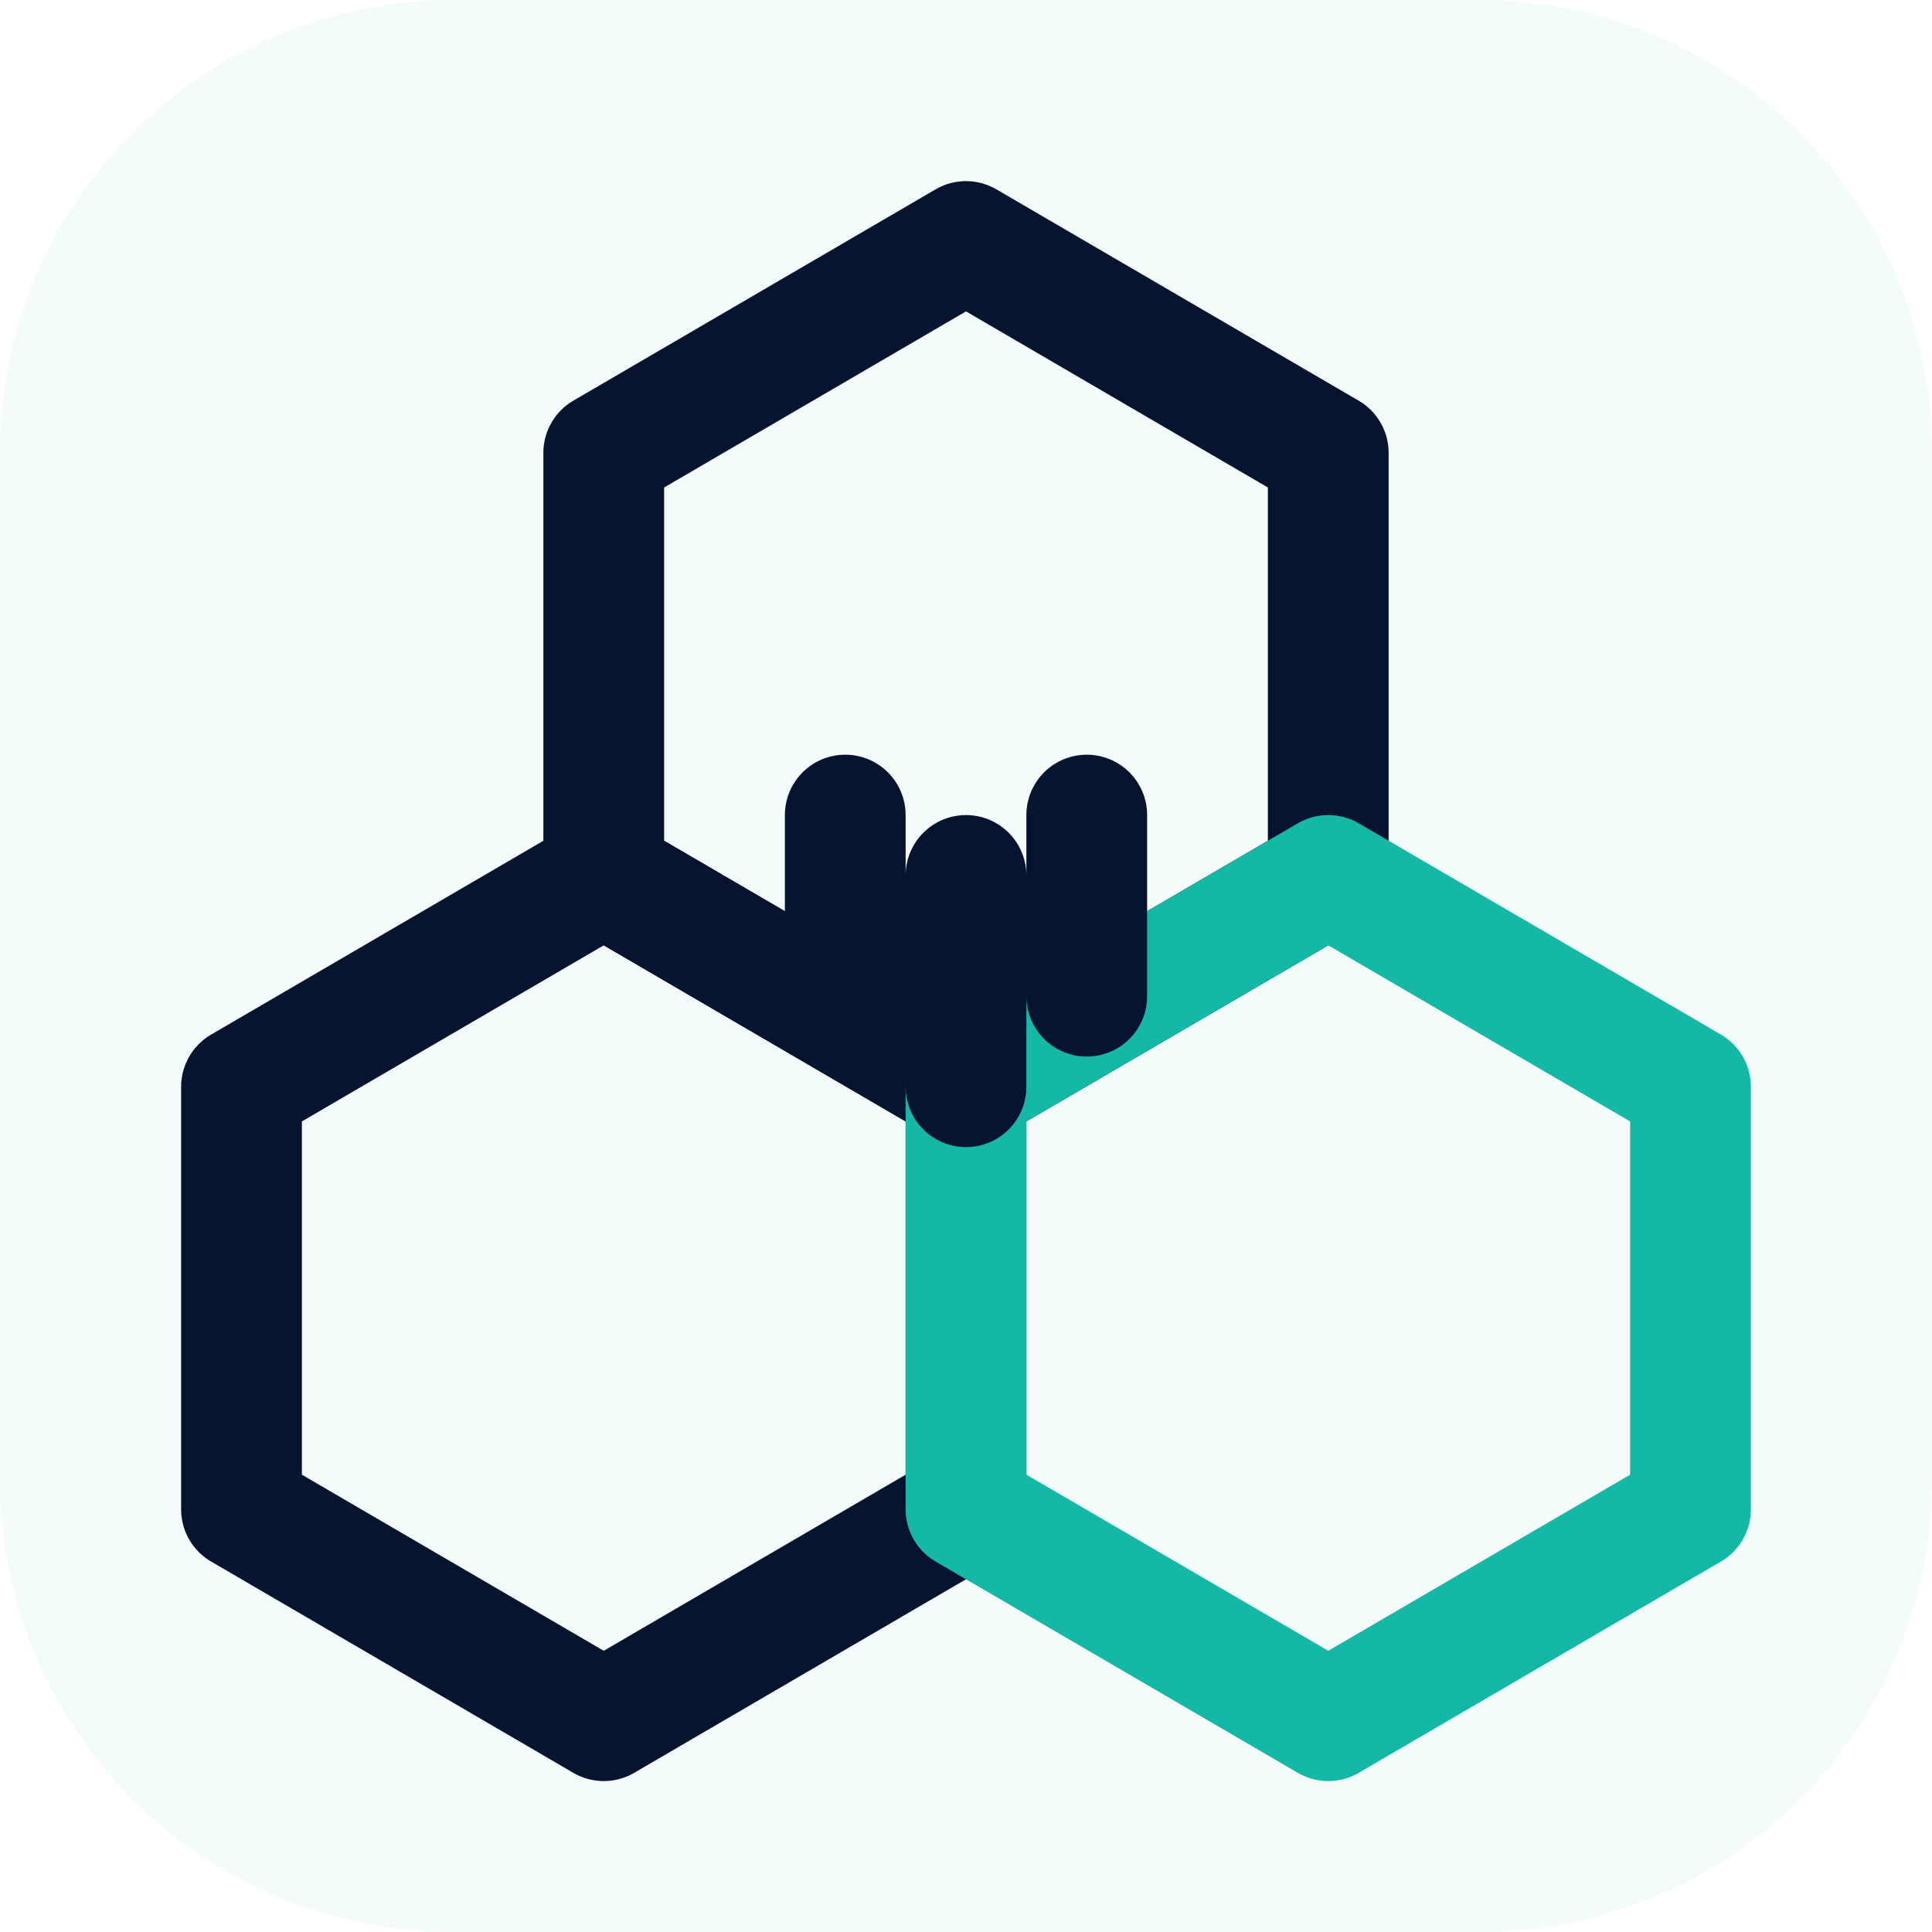
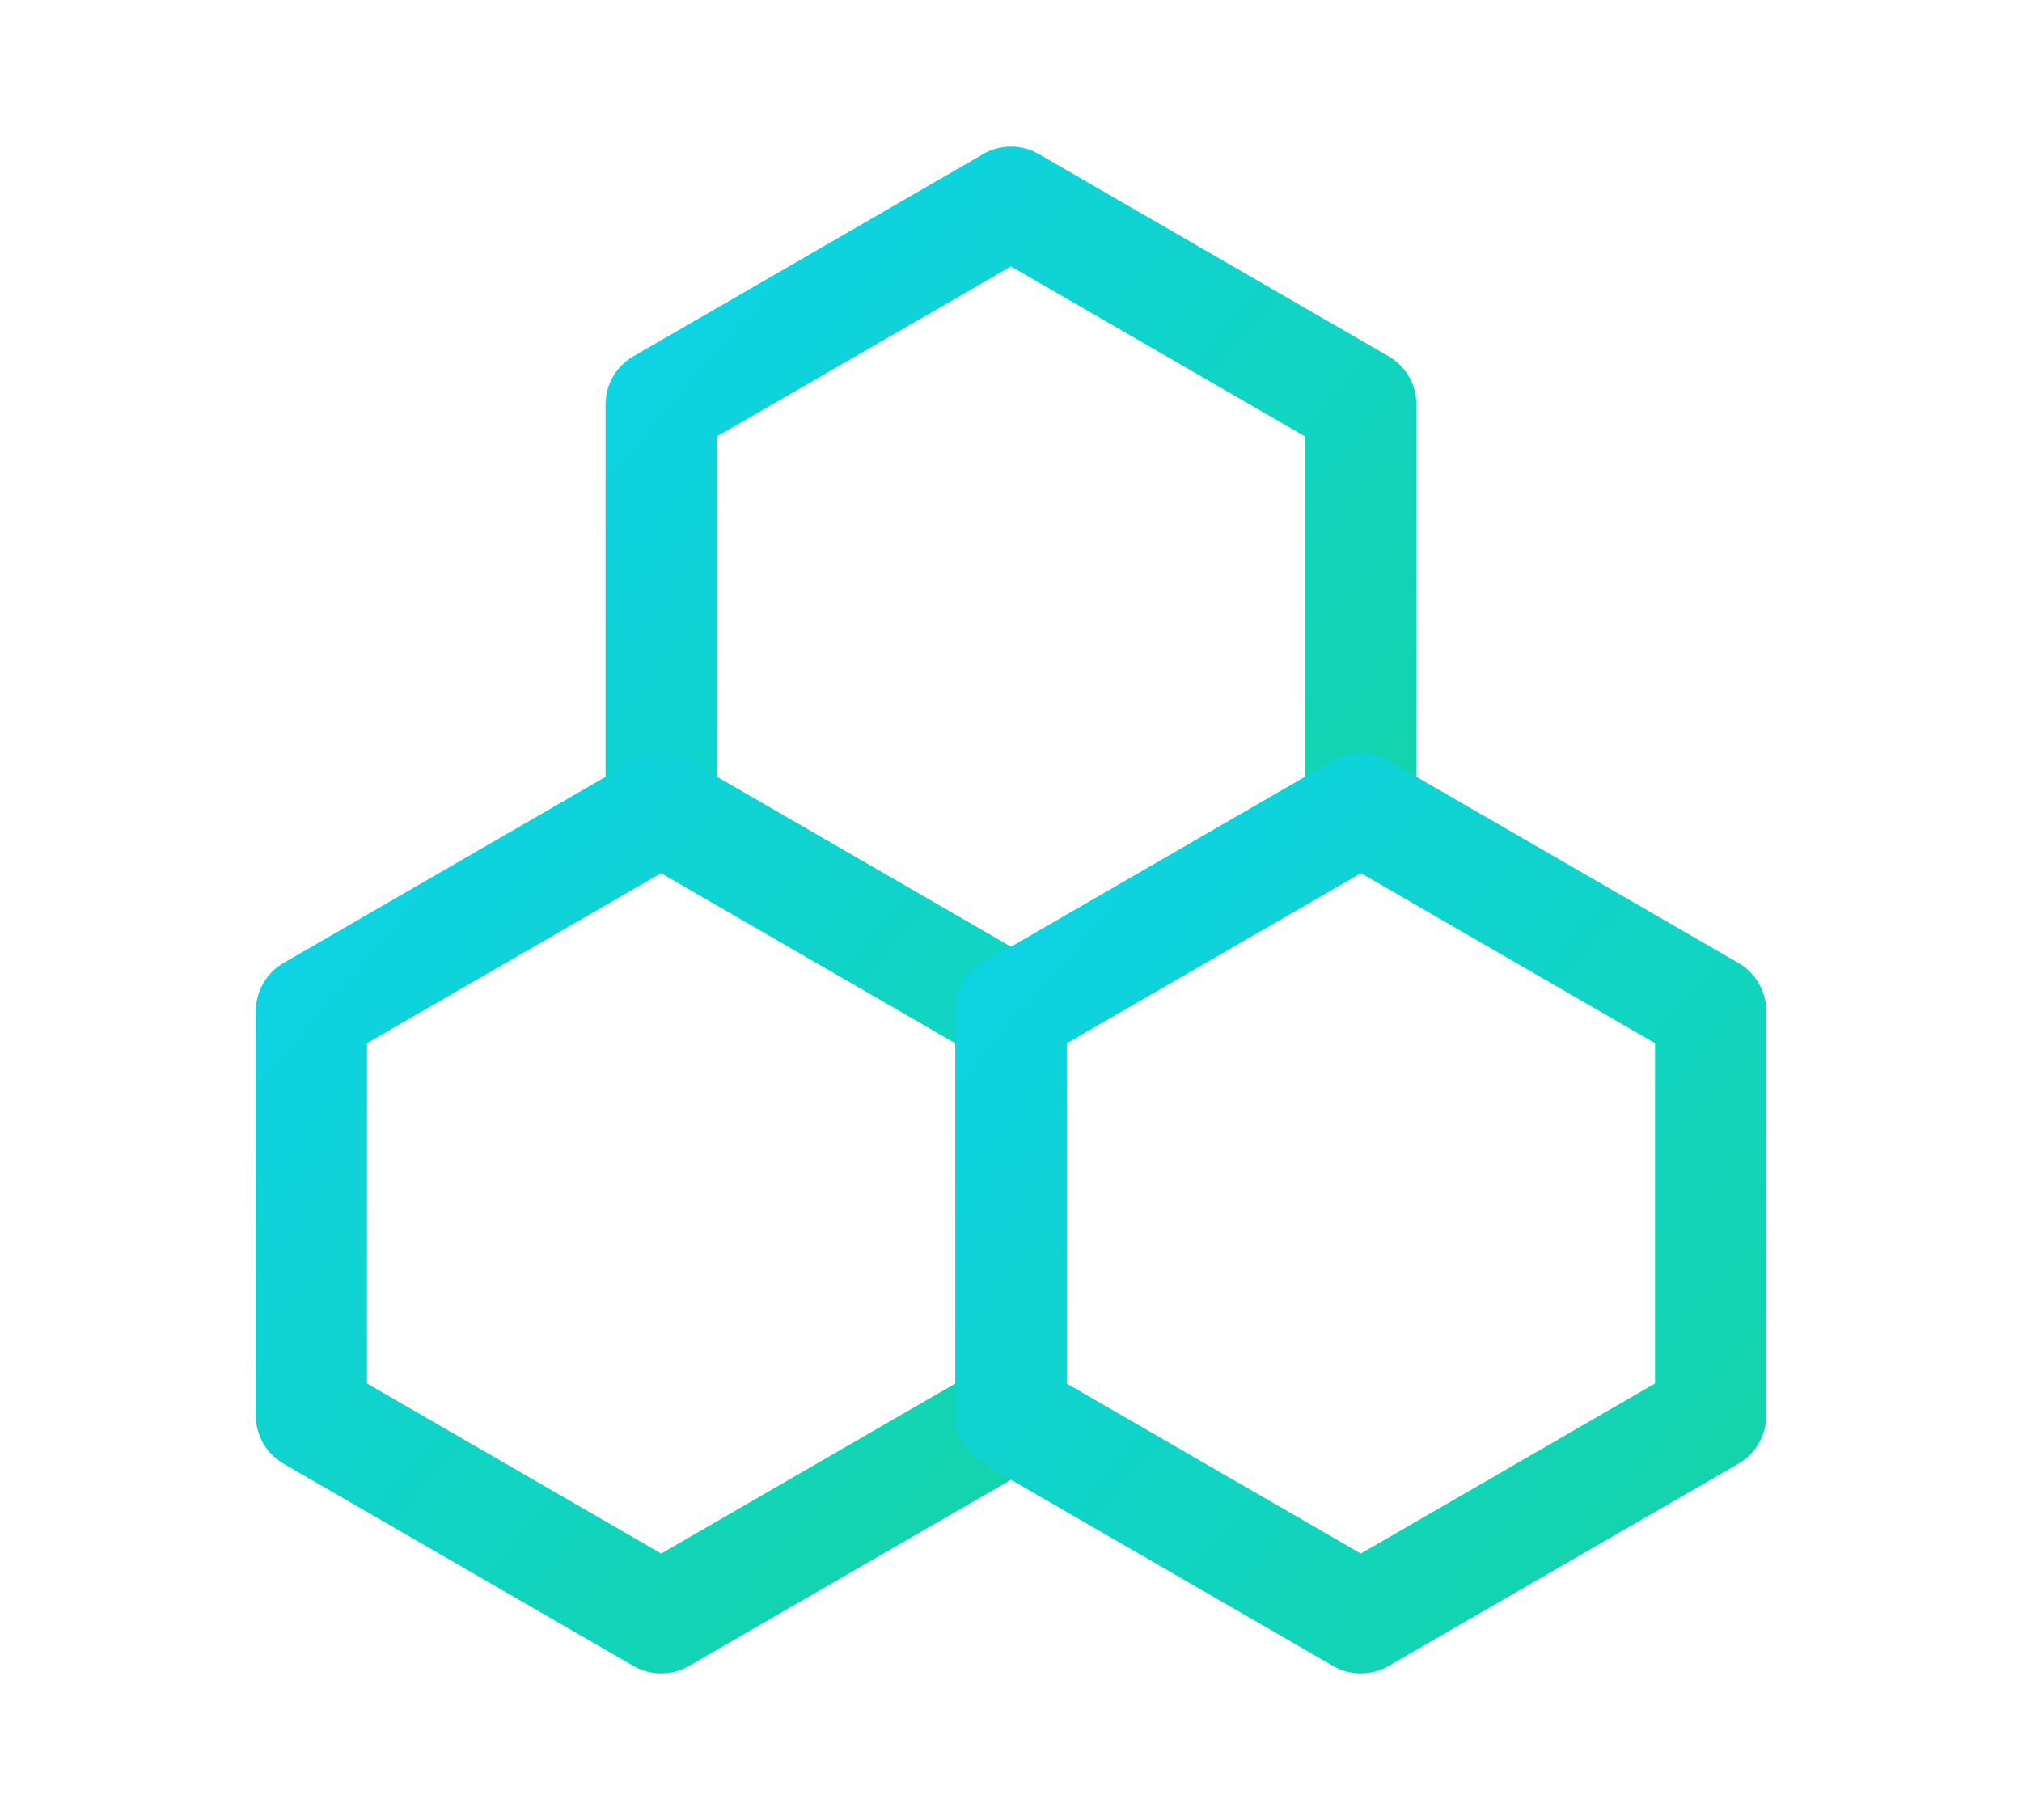
- <svg xmlns="http://www.w3.org/2000/svg" viewBox="0 0 128 128">
-   <rect width="128" height="128" rx="30" fill="#f4fbfb" />
-   <path d="M64 16 88 30v28L64 72 40 58V30z" fill="none" stroke="#07142f" stroke-linecap="round" stroke-linejoin="round" stroke-width="8" />
-   <path d="M40 58 64 72v28l-24 14-24-14V72z" fill="none" stroke="#07142f" stroke-linecap="round" stroke-linejoin="round" stroke-width="8" />
-   <path d="M88 58 112 72v28l-24 14-24-14V72z" fill="none" stroke="#14b8a6" stroke-linecap="round" stroke-linejoin="round" stroke-width="8" />
-   <path d="M56 66V54M64 72V58M72 66V54" fill="none" stroke="#07142f" stroke-linecap="round" stroke-linejoin="round" stroke-width="8" />
+ <svg xmlns="http://www.w3.org/2000/svg" viewBox="0 0 100 90">
+   <defs>
+     <linearGradient id="g" x1="0" y1="0" x2="1" y2="1">
+       <stop offset="0%" stop-color="#0dd3e8" />
+       <stop offset="100%" stop-color="#14d4a6" />
+     </linearGradient>
+   </defs>
+   <polygon points="50,10 67.3,20 67.3,40 50,50 32.7,40 32.7,20" fill="none" stroke="url(#g)" stroke-width="5.5" stroke-linejoin="round" />
+   <polygon points="32.7,40 50,50 50,70 32.7,80 15.4,70 15.4,50" fill="none" stroke="url(#g)" stroke-width="5.5" stroke-linejoin="round" />
+   <polygon points="67.3,40 84.6,50 84.6,70 67.3,80 50,70 50,50" fill="none" stroke="url(#g)" stroke-width="5.5" stroke-linejoin="round" />
</svg>
